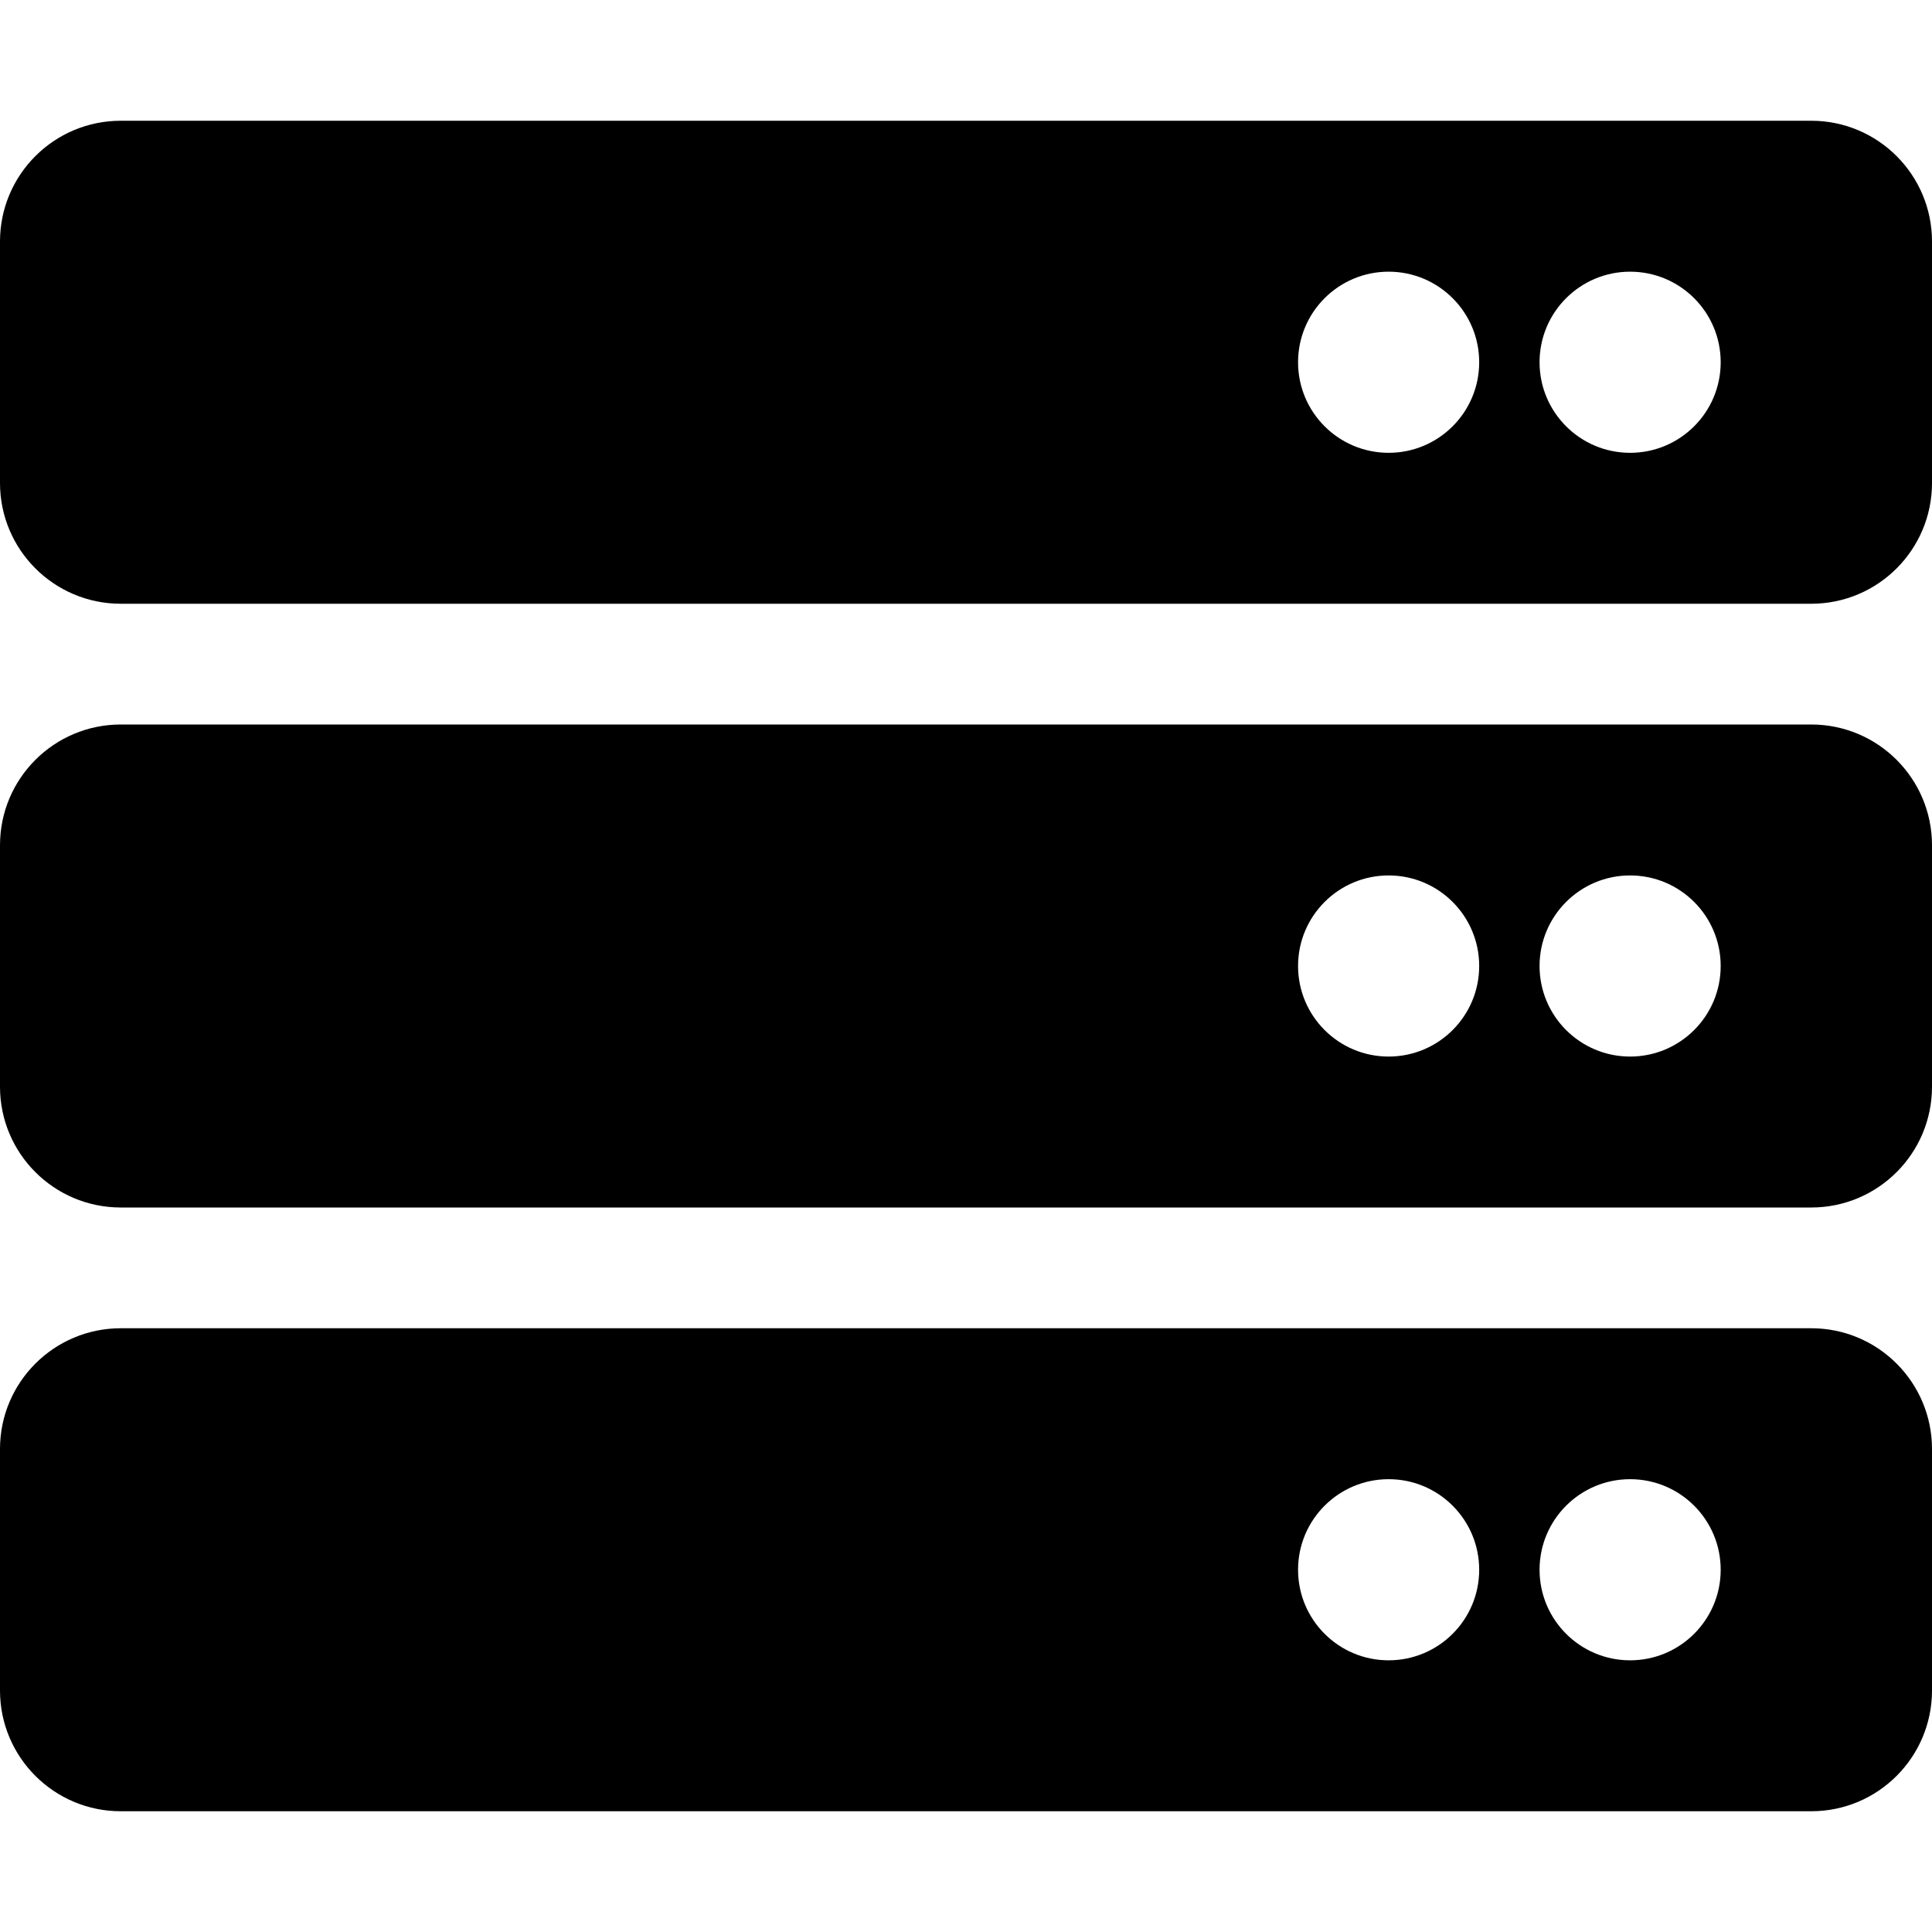
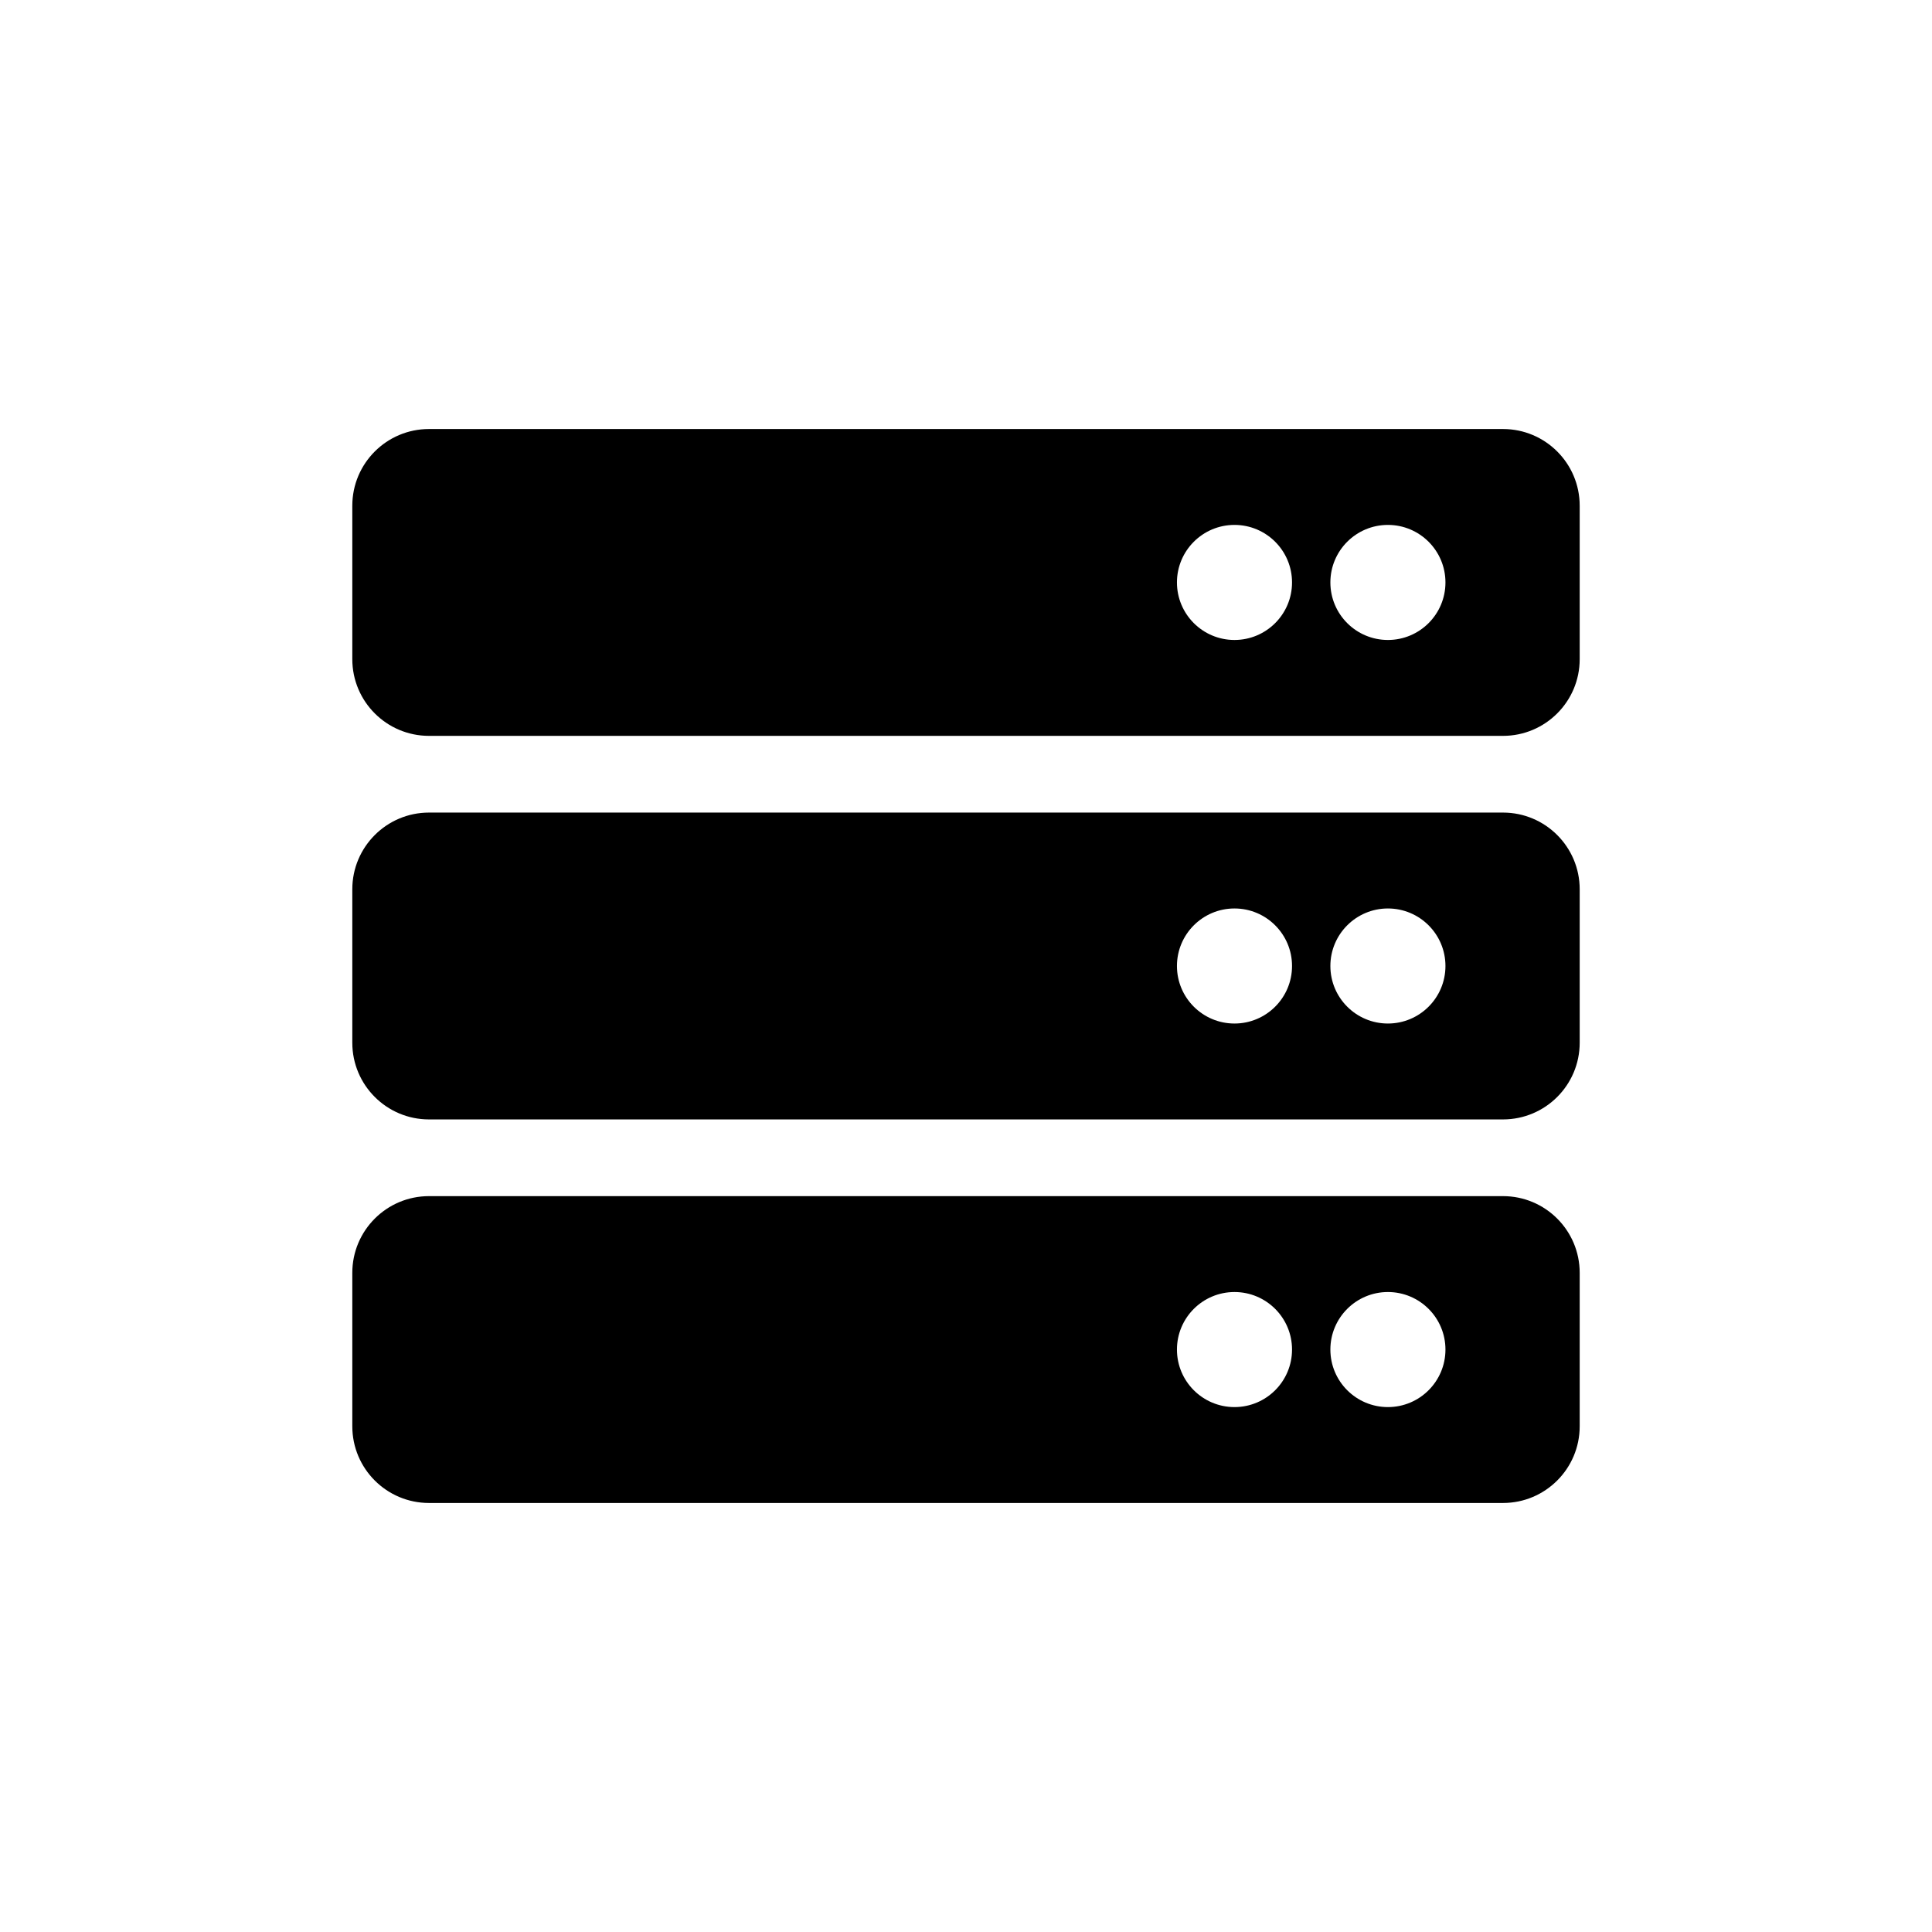
- <svg xmlns="http://www.w3.org/2000/svg" width="512" height="512" viewBox="0 0 512 512">
-   <path fill="currentColor" d="M480 160H32c-17.673 0-32-14.327-32-32V64c0-17.673 14.327-32 32-32h448c17.673 0 32 14.327 32 32v64c0 17.673-14.327 32-32 32zm-48-88c-13.255 0-24 10.745-24 24s10.745 24 24 24s24-10.745 24-24s-10.745-24-24-24zm-64 0c-13.255 0-24 10.745-24 24s10.745 24 24 24s24-10.745 24-24s-10.745-24-24-24zm112 248H32c-17.673 0-32-14.327-32-32v-64c0-17.673 14.327-32 32-32h448c17.673 0 32 14.327 32 32v64c0 17.673-14.327 32-32 32zm-48-88c-13.255 0-24 10.745-24 24s10.745 24 24 24s24-10.745 24-24s-10.745-24-24-24zm-64 0c-13.255 0-24 10.745-24 24s10.745 24 24 24s24-10.745 24-24s-10.745-24-24-24zm112 248H32c-17.673 0-32-14.327-32-32v-64c0-17.673 14.327-32 32-32h448c17.673 0 32 14.327 32 32v64c0 17.673-14.327 32-32 32zm-48-88c-13.255 0-24 10.745-24 24s10.745 24 24 24s24-10.745 24-24s-10.745-24-24-24zm-64 0c-13.255 0-24 10.745-24 24s10.745 24 24 24s24-10.745 24-24s-10.745-24-24-24z" />
+ <svg xmlns="http://www.w3.org/2000/svg" width="200" height="200" viewBox="0 0 85 85" id="x-mitre-asset" data-type="normal">
+   <path d="M 66.125,32.375 L 18.875,32.375 C 17.011,32.375 15.5,30.864 15.5,29 L 15.5,22.25 C 15.5,20.386 17.011,18.875 18.875,18.875 L 66.125,18.875 C 67.989,18.875 69.5,20.386 69.5,22.25 L 69.5,29 C 69.5,30.864 67.989,32.375 66.125,32.375 M 61.062,23.094 C 59.665,23.094 58.531,24.227 58.531,25.625 C 58.531,27.023 59.665,28.156 61.062,28.156 C 62.46,28.156 63.594,27.023 63.594,25.625 C 63.594,24.227 62.46,23.094 61.062,23.094 M 54.312,23.094 C 52.915,23.094 51.781,24.227 51.781,25.625 C 51.781,27.023 52.915,28.156 54.312,28.156 C 55.71,28.156 56.844,27.023 56.844,25.625 C 56.844,24.227 55.71,23.094 54.312,23.094 M 66.125,49.25 L 18.875,49.25 C 17.011,49.25 15.5,47.739 15.5,45.875 L 15.5,39.125 C 15.5,37.261 17.011,35.75 18.875,35.75 L 66.125,35.75 C 67.989,35.75 69.5,37.261 69.5,39.125 L 69.5,45.875 C 69.5,47.739 67.989,49.25 66.125,49.25 M 61.062,39.969 C 59.665,39.969 58.531,41.102 58.531,42.5 C 58.531,43.898 59.665,45.031 61.062,45.031 C 62.46,45.031 63.594,43.898 63.594,42.5 C 63.594,41.102 62.46,39.969 61.062,39.969 M 54.312,39.969 C 52.915,39.969 51.781,41.102 51.781,42.5 C 51.781,43.898 52.915,45.031 54.312,45.031 C 55.71,45.031 56.844,43.898 56.844,42.5 C 56.844,41.102 55.71,39.969 54.312,39.969 M 66.125,66.125 L 18.875,66.125 C 17.011,66.125 15.5,64.614 15.5,62.75 L 15.5,56.0 C 15.5,54.136 17.011,52.625 18.875,52.625 L 66.125,52.625 C 67.989,52.625 69.5,54.136 69.5,56.0 L 69.5,62.75 C 69.5,64.614 67.989,66.125 66.125,66.125 M 61.062,56.844 C 59.665,56.844 58.531,57.977 58.531,59.375 C 58.531,60.773 59.665,61.906 61.062,61.906 C 62.46,61.906 63.594,60.773 63.594,59.375 C 63.594,57.977 62.46,56.844 61.062,56.844 M 54.312,56.844 C 52.915,56.844 51.781,57.977 51.781,59.375 C 51.781,60.773 52.915,61.906 54.312,61.906 C 55.71,61.906 56.844,60.773 56.844,59.375 C 56.844,57.977 55.71,56.844 54.312,56.844" />
</svg>
